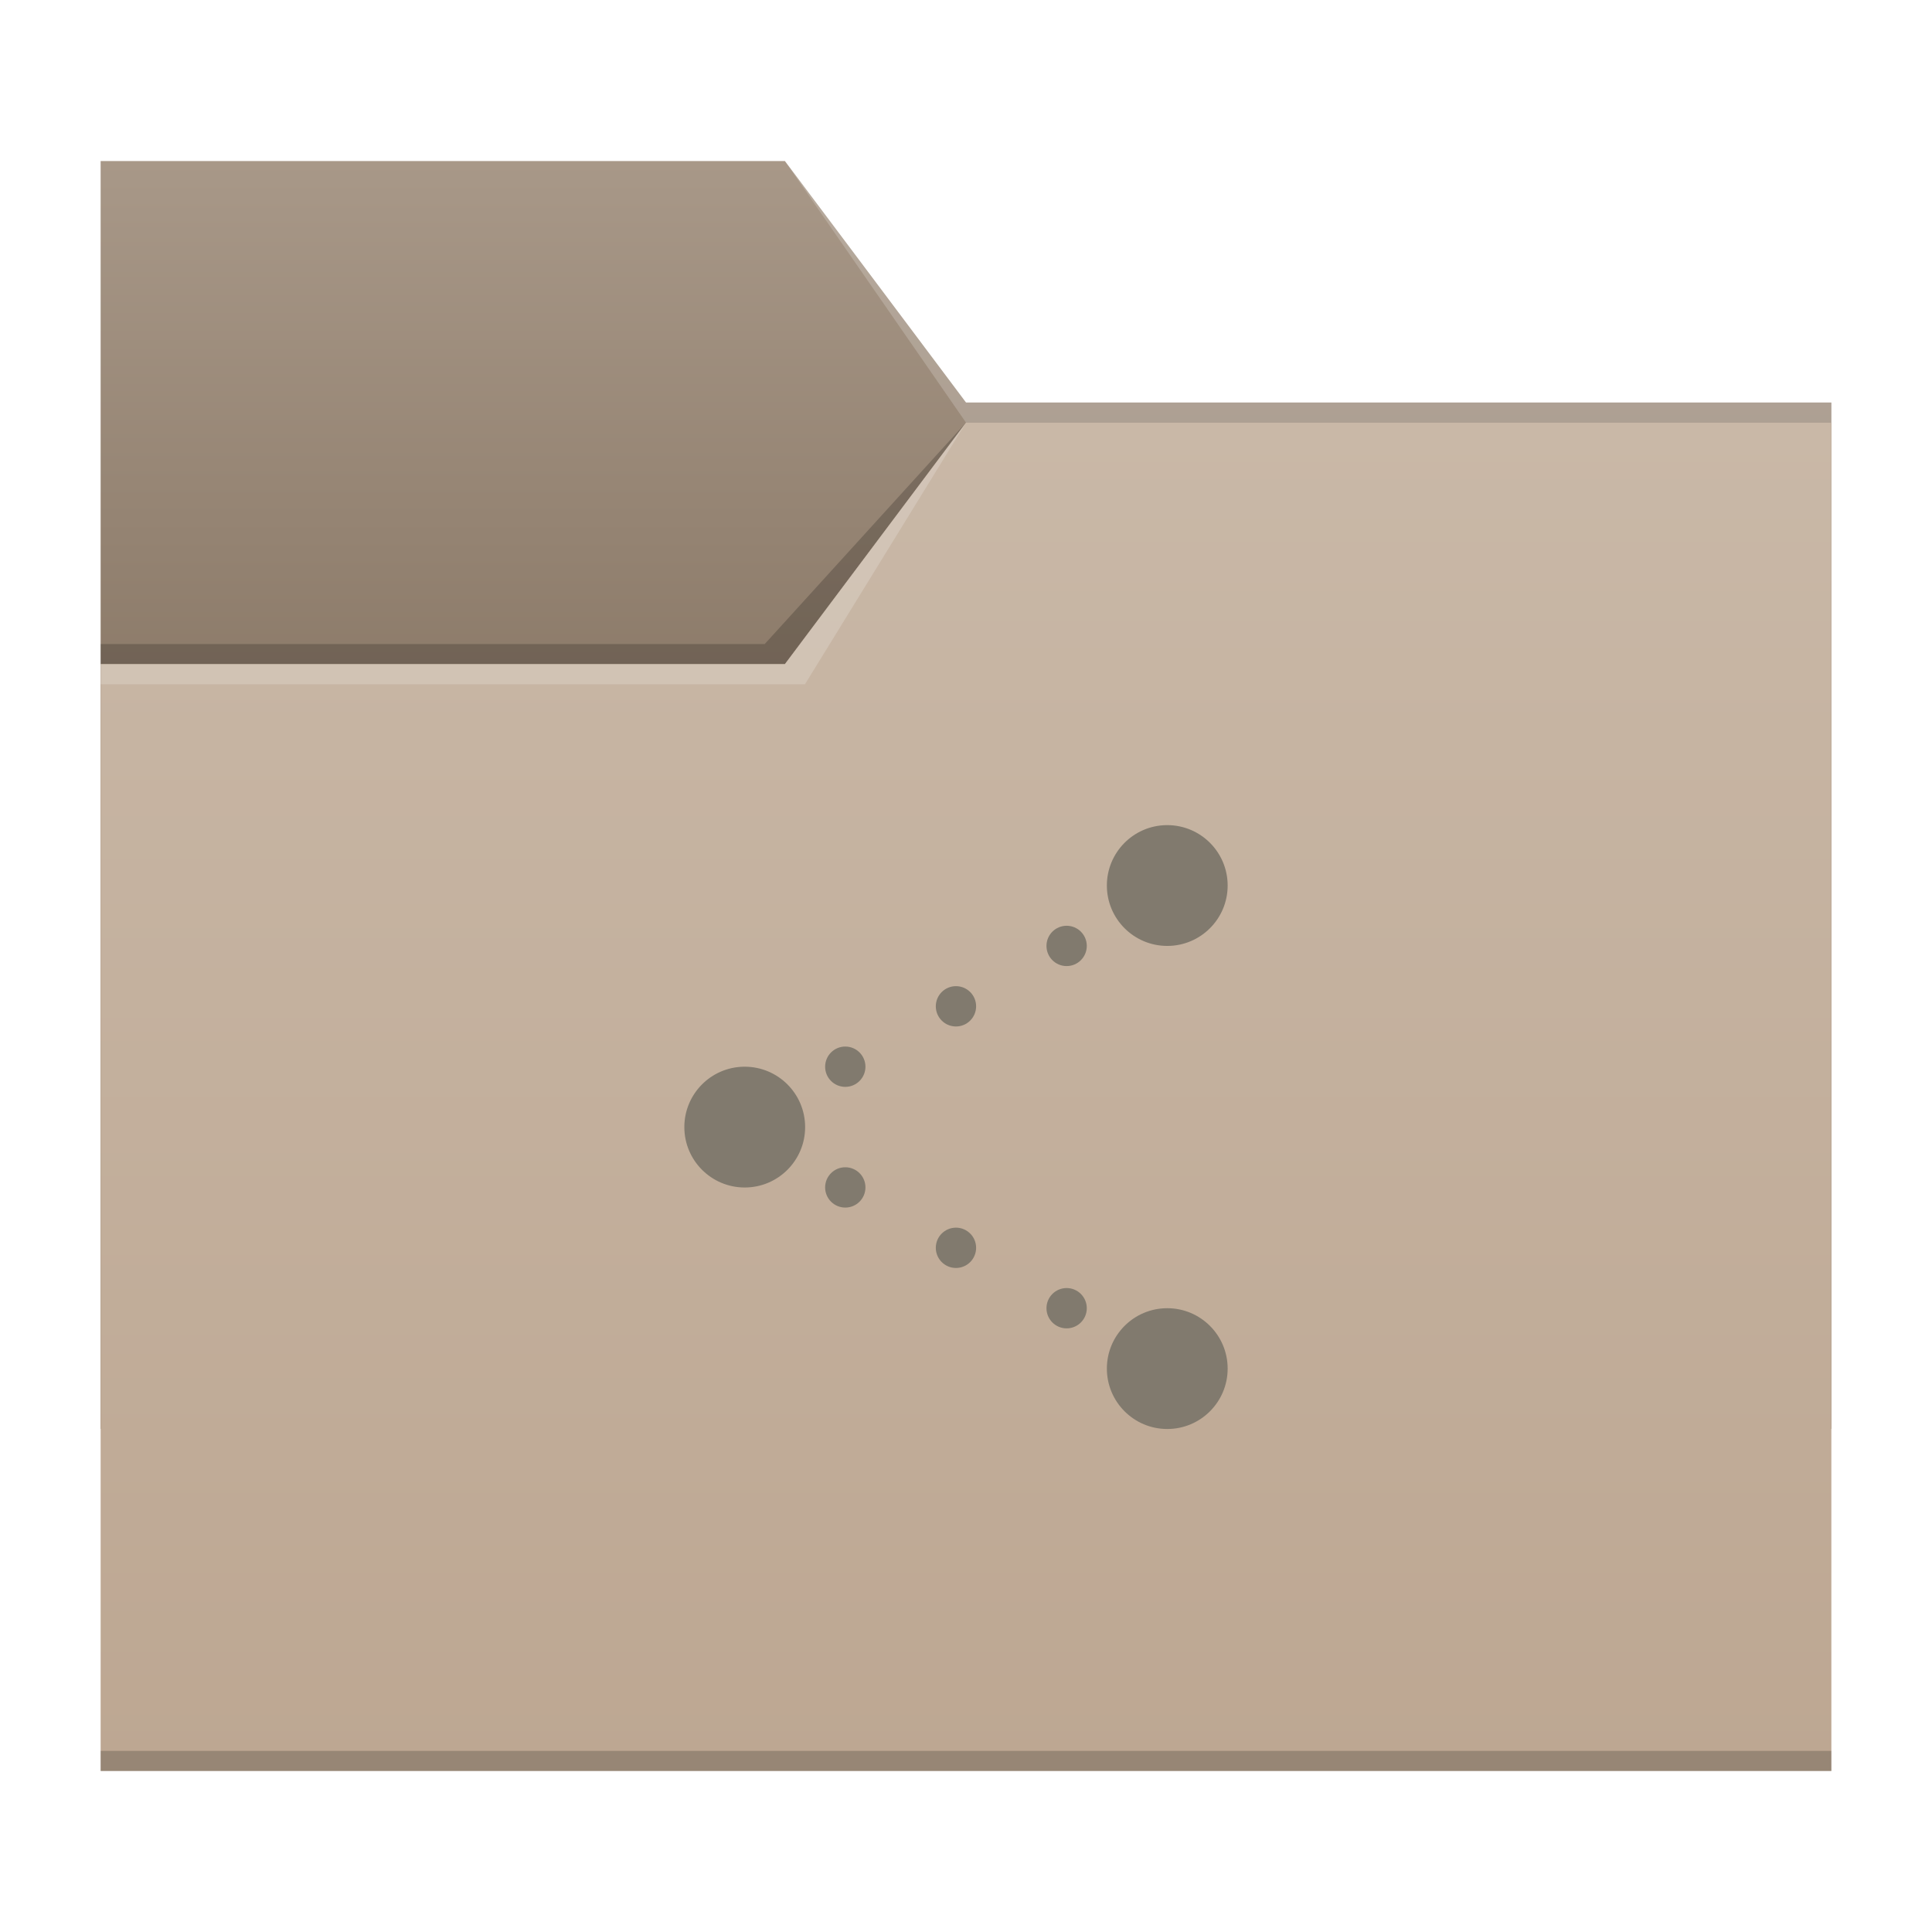
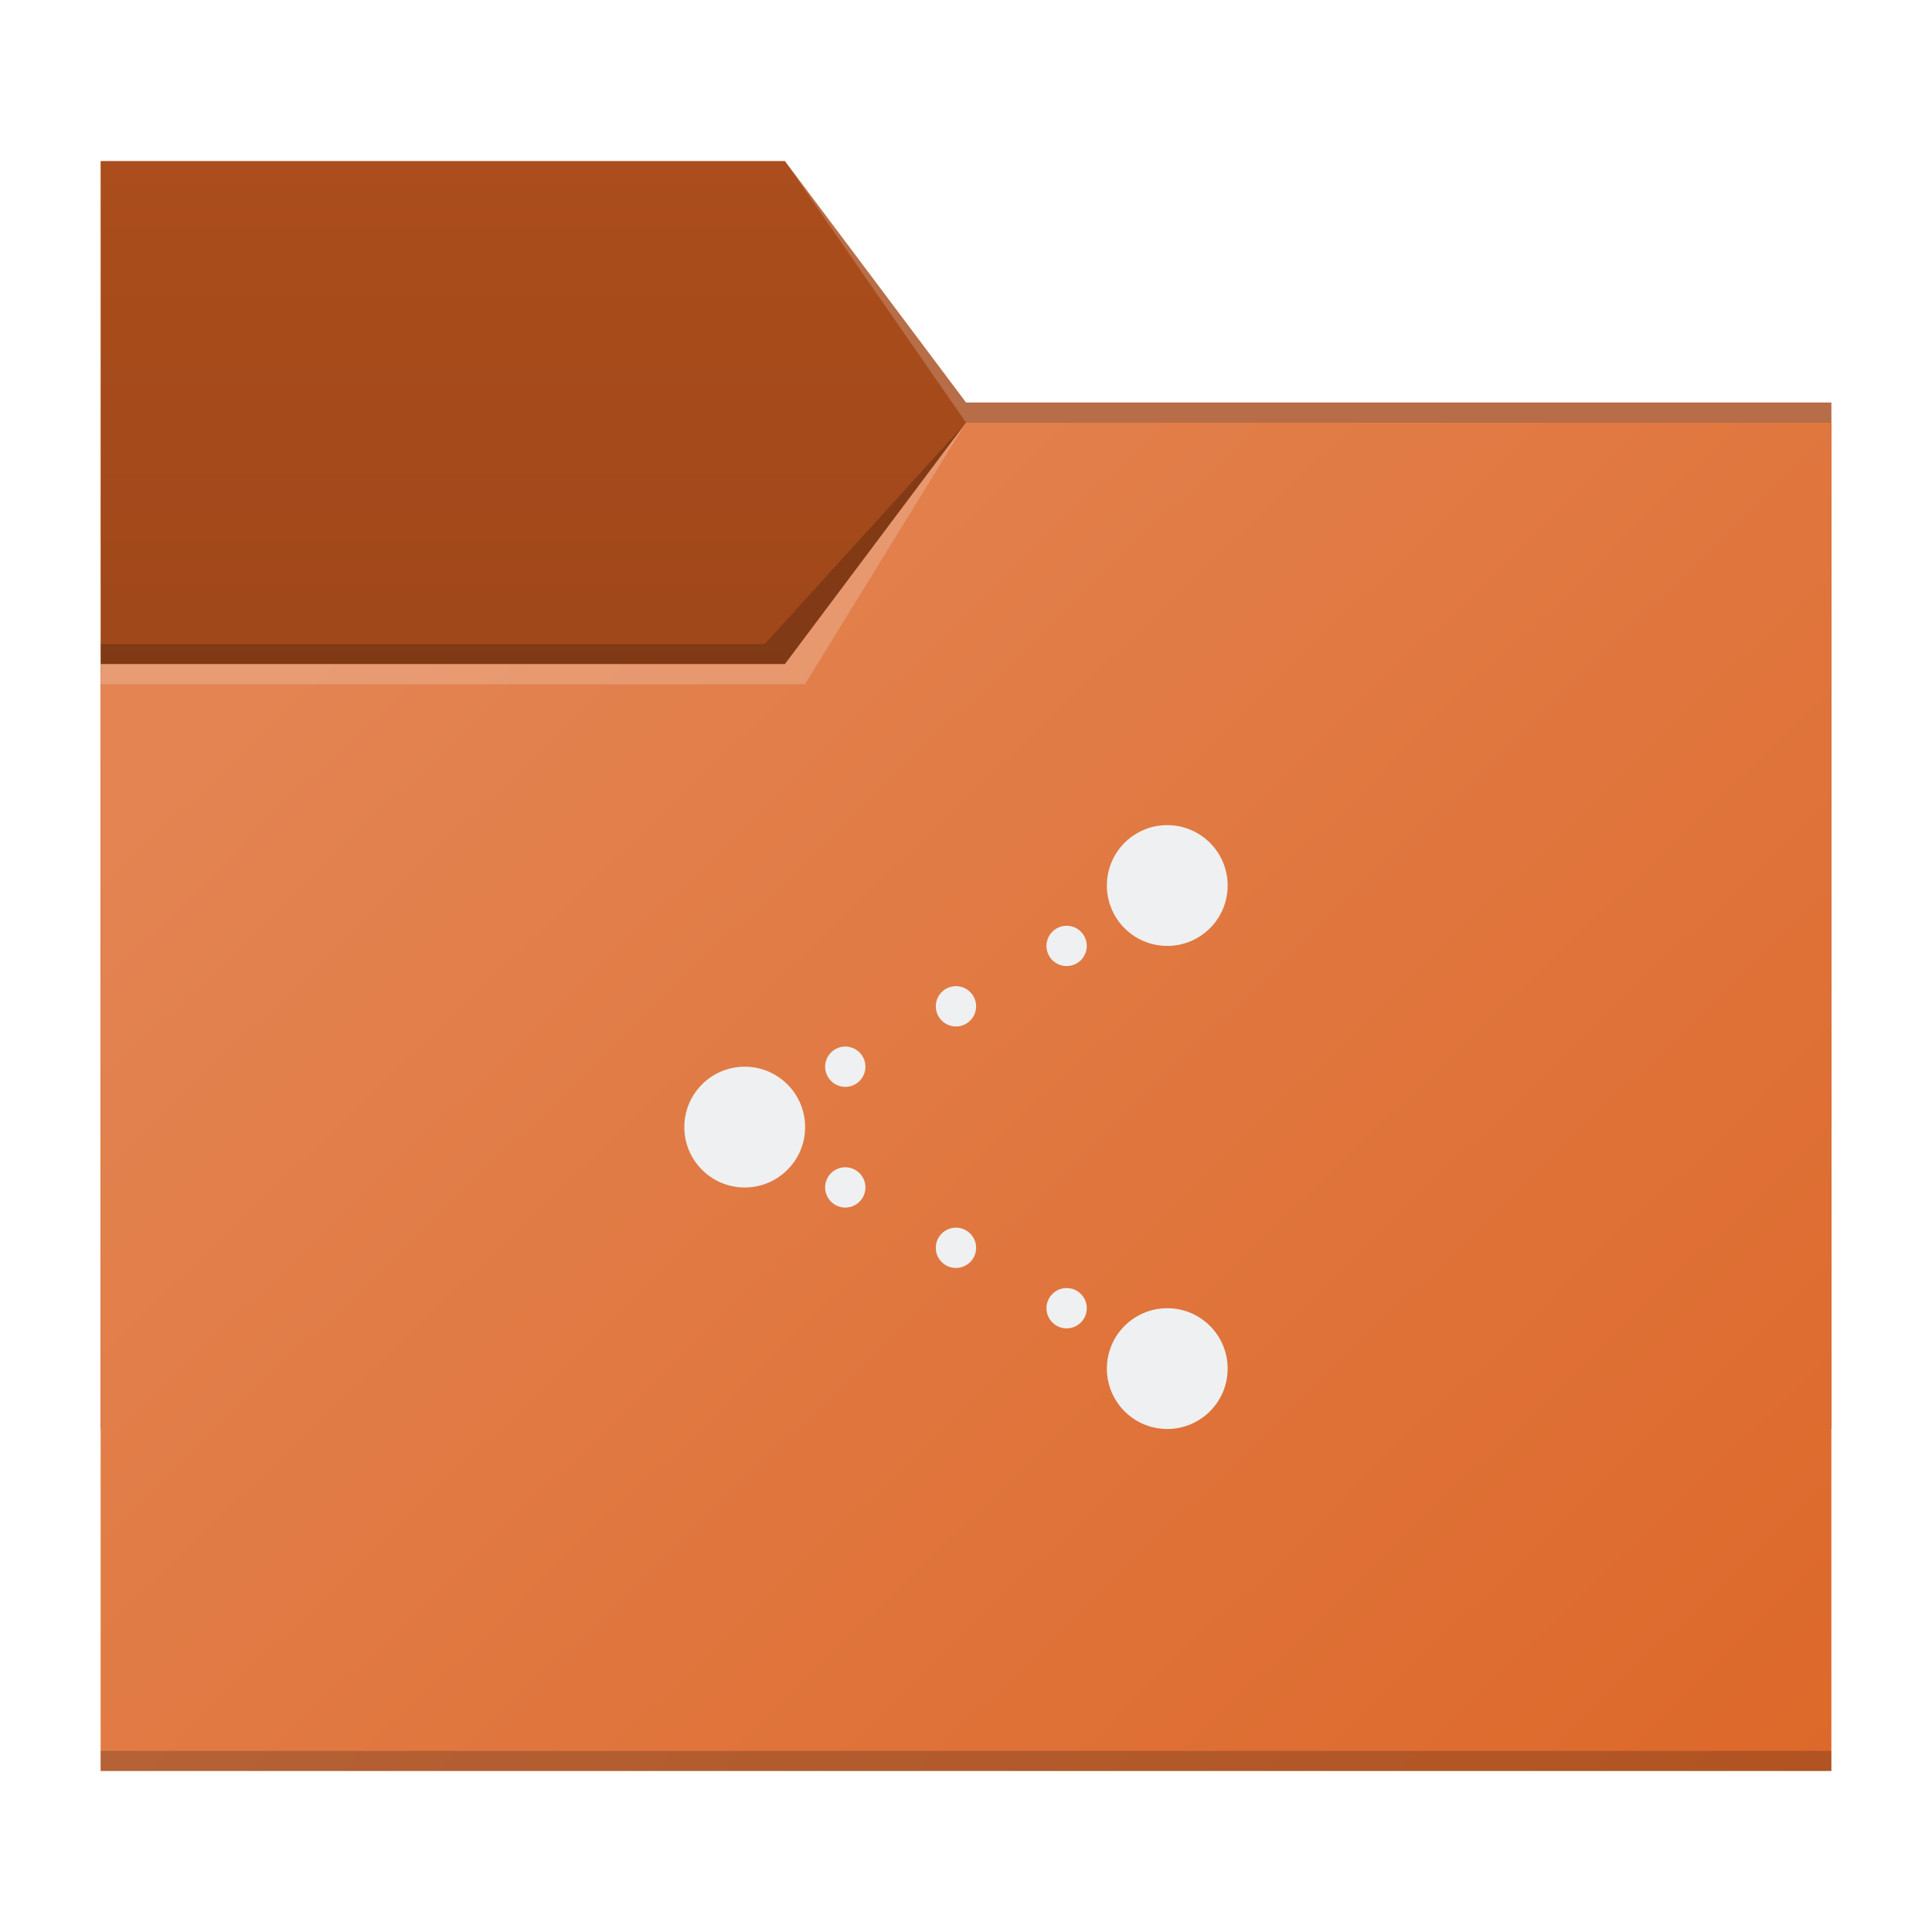
<svg xmlns="http://www.w3.org/2000/svg" xmlns:xlink="http://www.w3.org/1999/xlink" width="96" height="96" viewBox="0 0 25.4 25.4" version="1.1" id="svg5">
  <defs id="defs2">
    <linearGradient id="linearGradient4652">
-       <stop style="stop-color:#82705e;stop-opacity:1;" offset="0" id="stop4648" />
-       <stop style="stop-color:#a89888;stop-opacity:1" offset="1" id="stop4650" />
+       <stop style="stop-color:#9b4519;stop-opacity:1;" offset="0" id="stop4648" />
+       <stop style="stop-color:#ab4d1c;stop-opacity:1" offset="1" id="stop4650" />
    </linearGradient>
    <linearGradient id="linearGradient3734">
-       <stop style="stop-color:#bda792;stop-opacity:1;" offset="0" id="stop3730" />
-       <stop style="stop-color:#c9b8a7;stop-opacity:1" offset="1" id="stop3732" />
+       <stop style="stop-color:#e38452;stop-opacity:1;" offset="0" id="stop3730" />
+       <stop style="stop-color:#dd682a;stop-opacity:1" offset="1" id="stop3732" />
    </linearGradient>
-     <linearGradient xlink:href="#linearGradient3734" id="linearGradient3736" x1="15.081" y1="23.283" x2="15.081" y2="5.556" gradientUnits="userSpaceOnUse" />
+     <linearGradient xlink:href="#linearGradient3734" id="linearGradient3736" x1="7.041" y1="5.594" x2="24.077" y2="23.283" gradientUnits="userSpaceOnUse" />
    <linearGradient xlink:href="#linearGradient4652" id="linearGradient4654" x1="7.144" y1="11.509" x2="7.144" y2="2.117" gradientUnits="userSpaceOnUse" />
  </defs>
  <path id="rect846-3" style="fill:url(#linearGradient4654);stroke-width:0.3;fill-opacity:1" d="m 1.323,2.117 8.996,-7e-7 2.381,3.175 11.377,7e-7 V 18.785 H 1.323 Z" />
  <path id="rect956" style="opacity:0.2;fill:#f9f9f9;stroke-width:0.458" d="m 10.319,2.117 2.381,3.175 11.377,7e-7 V 5.556 H 12.7 Z" />
  <path id="rect956-3" style="opacity:0.2;stroke-width:0.458" d="M 10.054,8.467 12.7,5.556 10.319,8.731 H 1.323 V 8.467 Z" />
  <path id="rect846" style="fill:url(#linearGradient3736);stroke-width:0.309;fill-opacity:1" d="M 1.323,8.731 H 10.319 L 12.7,5.556 H 24.077 V 23.283 H 1.323 Z" />
  <path id="rect956-3-6" style="opacity:0.2;fill:#f9f9f9;stroke-width:0.458" d="M 10.319,8.731 12.7,5.556 10.583,8.996 H 1.323 v -0.265 z" />
  <path id="rect956-3-7" style="opacity:0.2;stroke-width:0.458" d="m 24.077,23.019 v 0.265 H 1.323 v -0.265 z" />
-   <path id="path882" d="m 15.332,10.848 a 0.794,0.794 0 0 0 -0.78,0.794 0.794,0.794 0 0 0 0.794,0.794 0.794,0.794 0 0 0 0.794,-0.794 0.794,0.794 0 0 0 -0.794,-0.794 0.794,0.794 0 0 0 -0.013,0 z m -1.309,1.323 a 0.265,0.265 0 0 0 -0.265,0.265 0.265,0.265 0 0 0 0.265,0.265 0.265,0.265 0 0 0 0.265,-0.265 0.265,0.265 0 0 0 -0.265,-0.265 z m -1.455,0.794 a 0.265,0.265 0 0 0 -0.265,0.265 0.265,0.265 0 0 0 0.265,0.265 0.265,0.265 0 0 0 0.265,-0.265 0.265,0.265 0 0 0 -0.265,-0.265 z m -1.455,0.794 a 0.265,0.265 0 0 0 -0.265,0.265 0.265,0.265 0 0 0 0.265,0.265 0.265,0.265 0 0 0 0.265,-0.265 0.265,0.265 0 0 0 -0.265,-0.265 z m -1.336,0.265 a 0.794,0.794 0 0 0 -0.78,0.794 0.794,0.794 0 0 0 0.794,0.794 0.794,0.794 0 0 0 0.794,-0.794 0.794,0.794 0 0 0 -0.794,-0.794 0.794,0.794 0 0 0 -0.013,0 z M 11.113,15.346 a 0.265,0.265 0 0 0 -0.265,0.265 0.265,0.265 0 0 0 0.265,0.265 0.265,0.265 0 0 0 0.265,-0.265 0.265,0.265 0 0 0 -0.265,-0.265 z m 1.455,0.794 a 0.265,0.265 0 0 0 -0.265,0.265 0.265,0.265 0 0 0 0.265,0.265 0.265,0.265 0 0 0 0.265,-0.265 0.265,0.265 0 0 0 -0.265,-0.265 z m 1.455,0.794 a 0.265,0.265 0 0 0 -0.265,0.265 0.265,0.265 0 0 0 0.265,0.265 0.265,0.265 0 0 0 0.265,-0.265 0.265,0.265 0 0 0 -0.265,-0.265 z m 1.323,0.265 a 0.794,0.794 0 0 0 -0.794,0.794 0.794,0.794 0 0 0 0.794,0.794 0.794,0.794 0 0 0 0.794,-0.794 0.794,0.794 0 0 0 -0.794,-0.794 z" fill="#1272a5" stroke-width="0.15" style="fill:#817a6e;fill-opacity:1" />
+   <path id="path882" d="m 15.332,10.848 a 0.794,0.794 0 0 0 -0.78,0.794 0.794,0.794 0 0 0 0.794,0.794 0.794,0.794 0 0 0 0.794,-0.794 0.794,0.794 0 0 0 -0.794,-0.794 0.794,0.794 0 0 0 -0.013,0 z m -1.309,1.323 a 0.265,0.265 0 0 0 -0.265,0.265 0.265,0.265 0 0 0 0.265,0.265 0.265,0.265 0 0 0 0.265,-0.265 0.265,0.265 0 0 0 -0.265,-0.265 z m -1.455,0.794 a 0.265,0.265 0 0 0 -0.265,0.265 0.265,0.265 0 0 0 0.265,0.265 0.265,0.265 0 0 0 0.265,-0.265 0.265,0.265 0 0 0 -0.265,-0.265 z m -1.455,0.794 a 0.265,0.265 0 0 0 -0.265,0.265 0.265,0.265 0 0 0 0.265,0.265 0.265,0.265 0 0 0 0.265,-0.265 0.265,0.265 0 0 0 -0.265,-0.265 z m -1.336,0.265 a 0.794,0.794 0 0 0 -0.78,0.794 0.794,0.794 0 0 0 0.794,0.794 0.794,0.794 0 0 0 0.794,-0.794 0.794,0.794 0 0 0 -0.794,-0.794 0.794,0.794 0 0 0 -0.013,0 z M 11.113,15.346 a 0.265,0.265 0 0 0 -0.265,0.265 0.265,0.265 0 0 0 0.265,0.265 0.265,0.265 0 0 0 0.265,-0.265 0.265,0.265 0 0 0 -0.265,-0.265 z m 1.455,0.794 a 0.265,0.265 0 0 0 -0.265,0.265 0.265,0.265 0 0 0 0.265,0.265 0.265,0.265 0 0 0 0.265,-0.265 0.265,0.265 0 0 0 -0.265,-0.265 z m 1.455,0.794 a 0.265,0.265 0 0 0 -0.265,0.265 0.265,0.265 0 0 0 0.265,0.265 0.265,0.265 0 0 0 0.265,-0.265 0.265,0.265 0 0 0 -0.265,-0.265 z m 1.323,0.265 a 0.794,0.794 0 0 0 -0.794,0.794 0.794,0.794 0 0 0 0.794,0.794 0.794,0.794 0 0 0 0.794,-0.794 0.794,0.794 0 0 0 -0.794,-0.794 z" stroke-width="0.15" style="fill:#eff0f1;fill-opacity:1" />
</svg>
